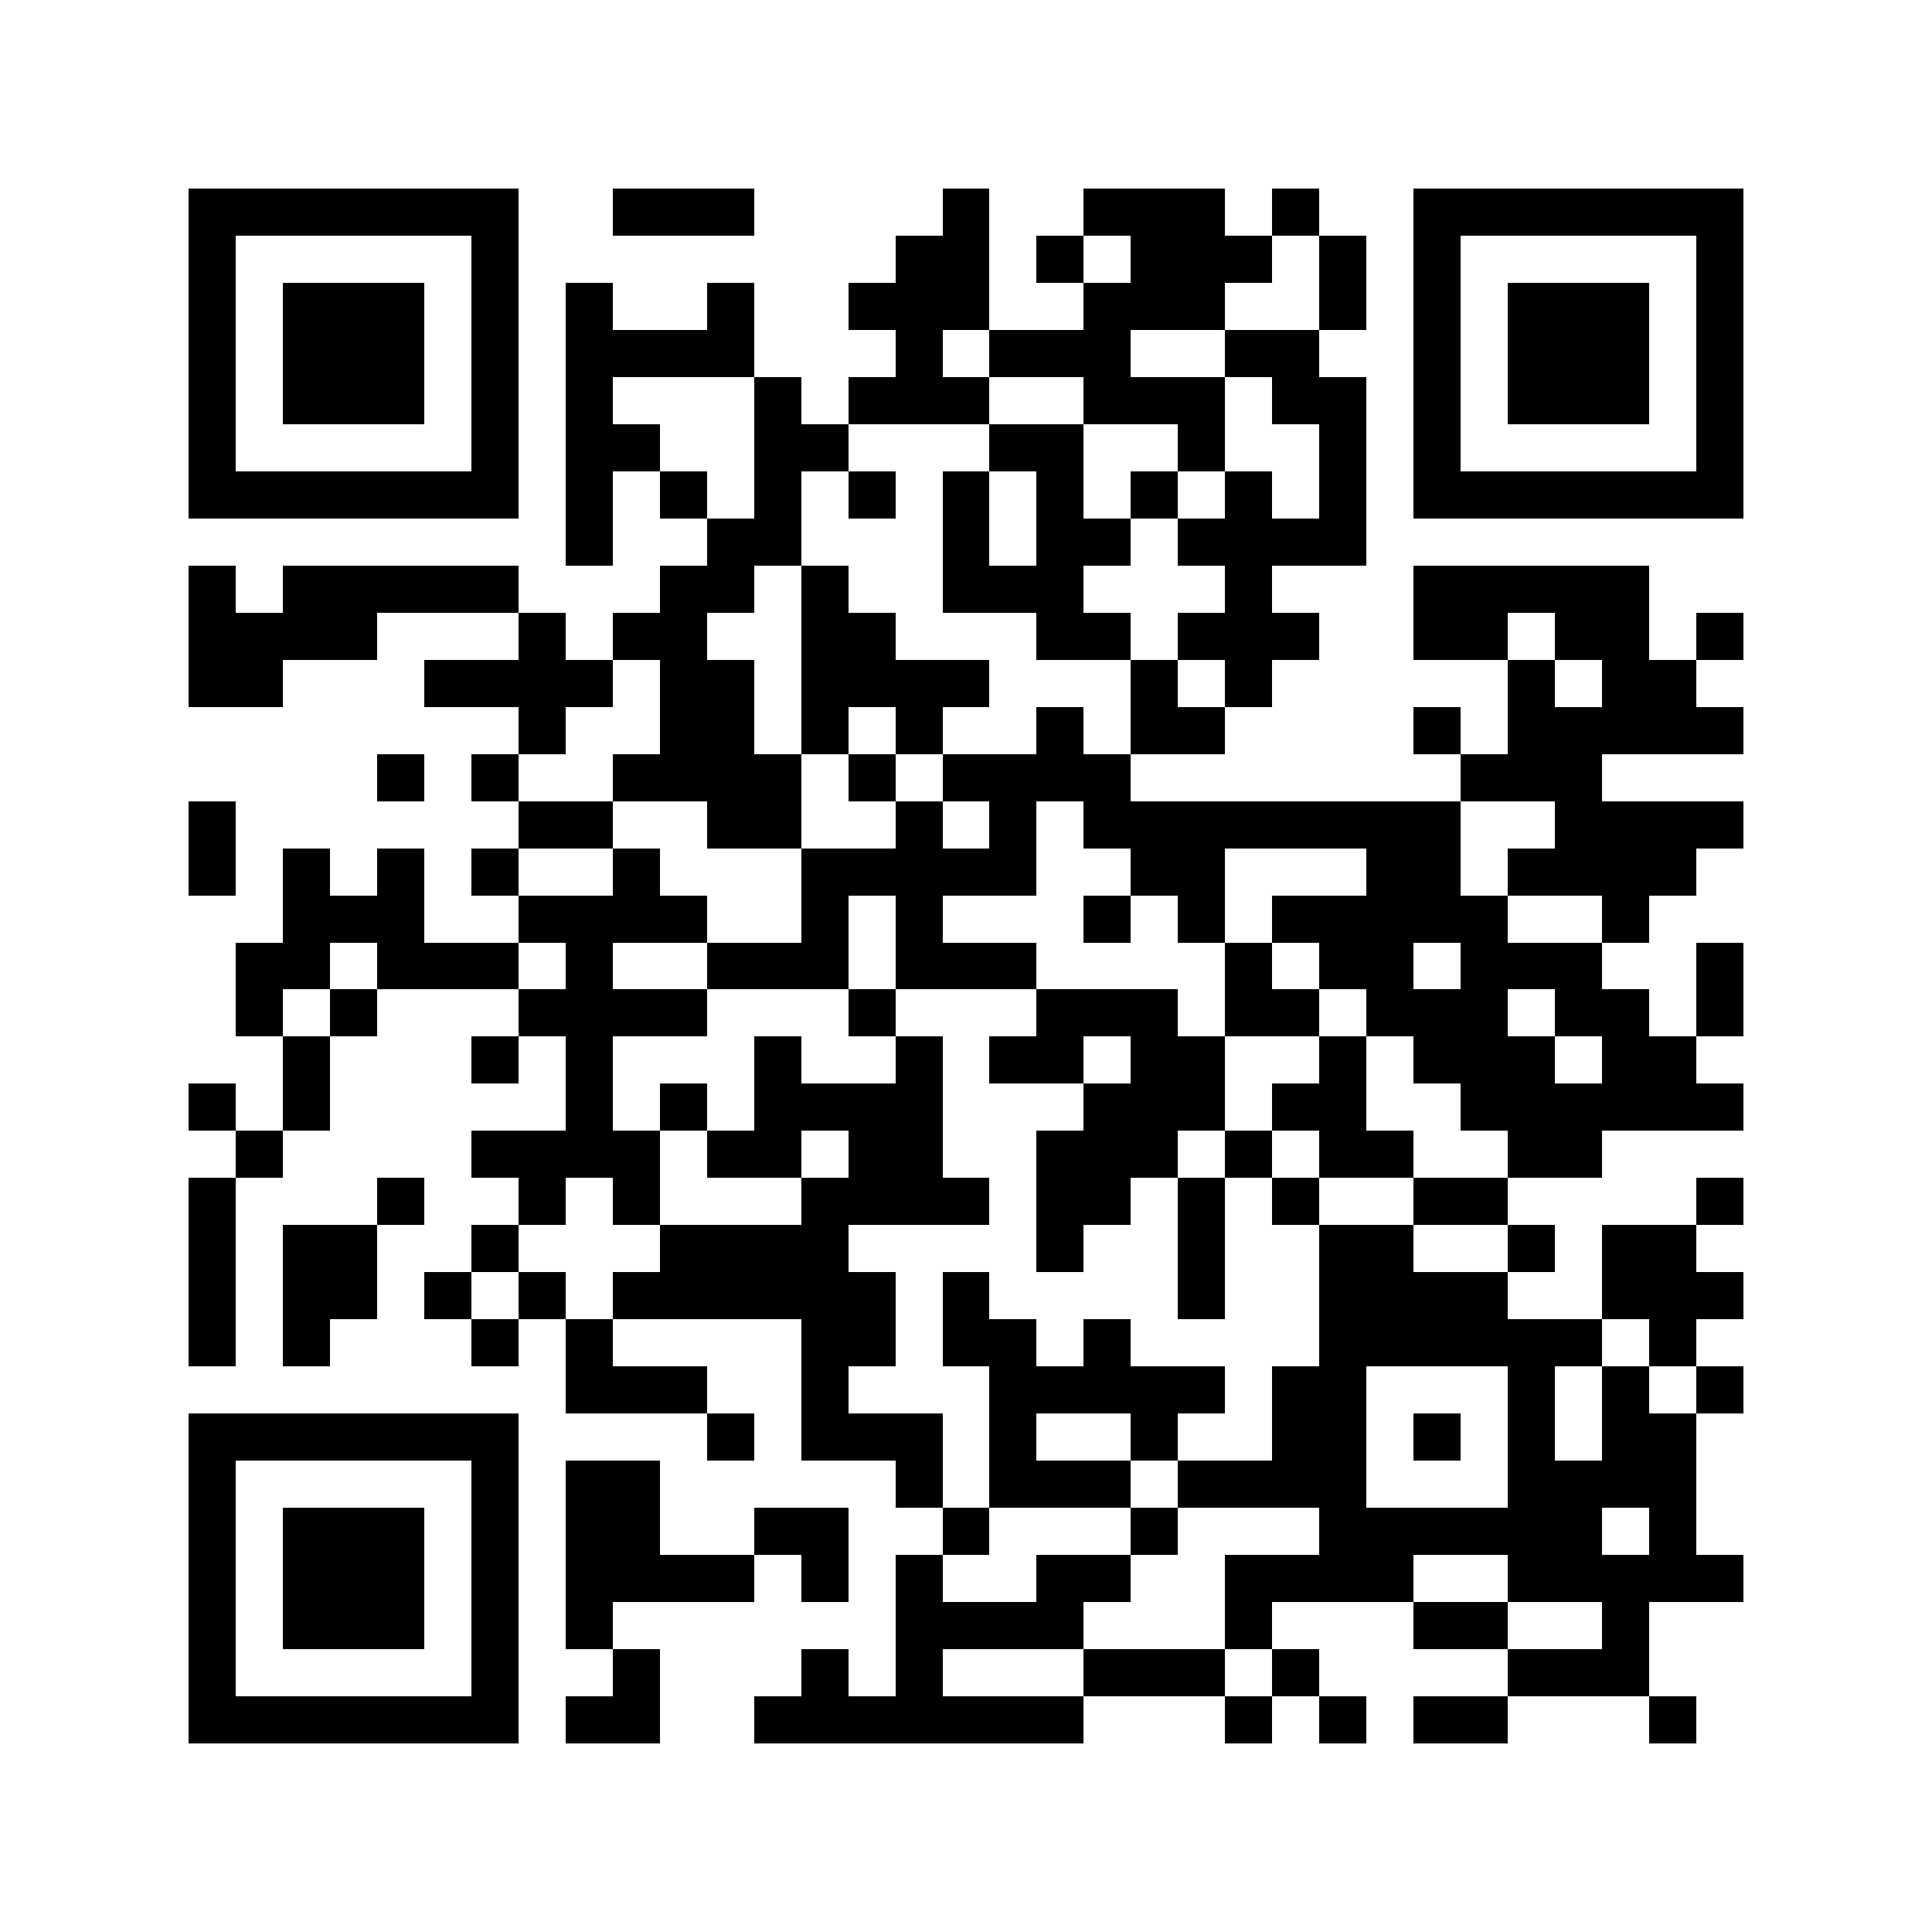
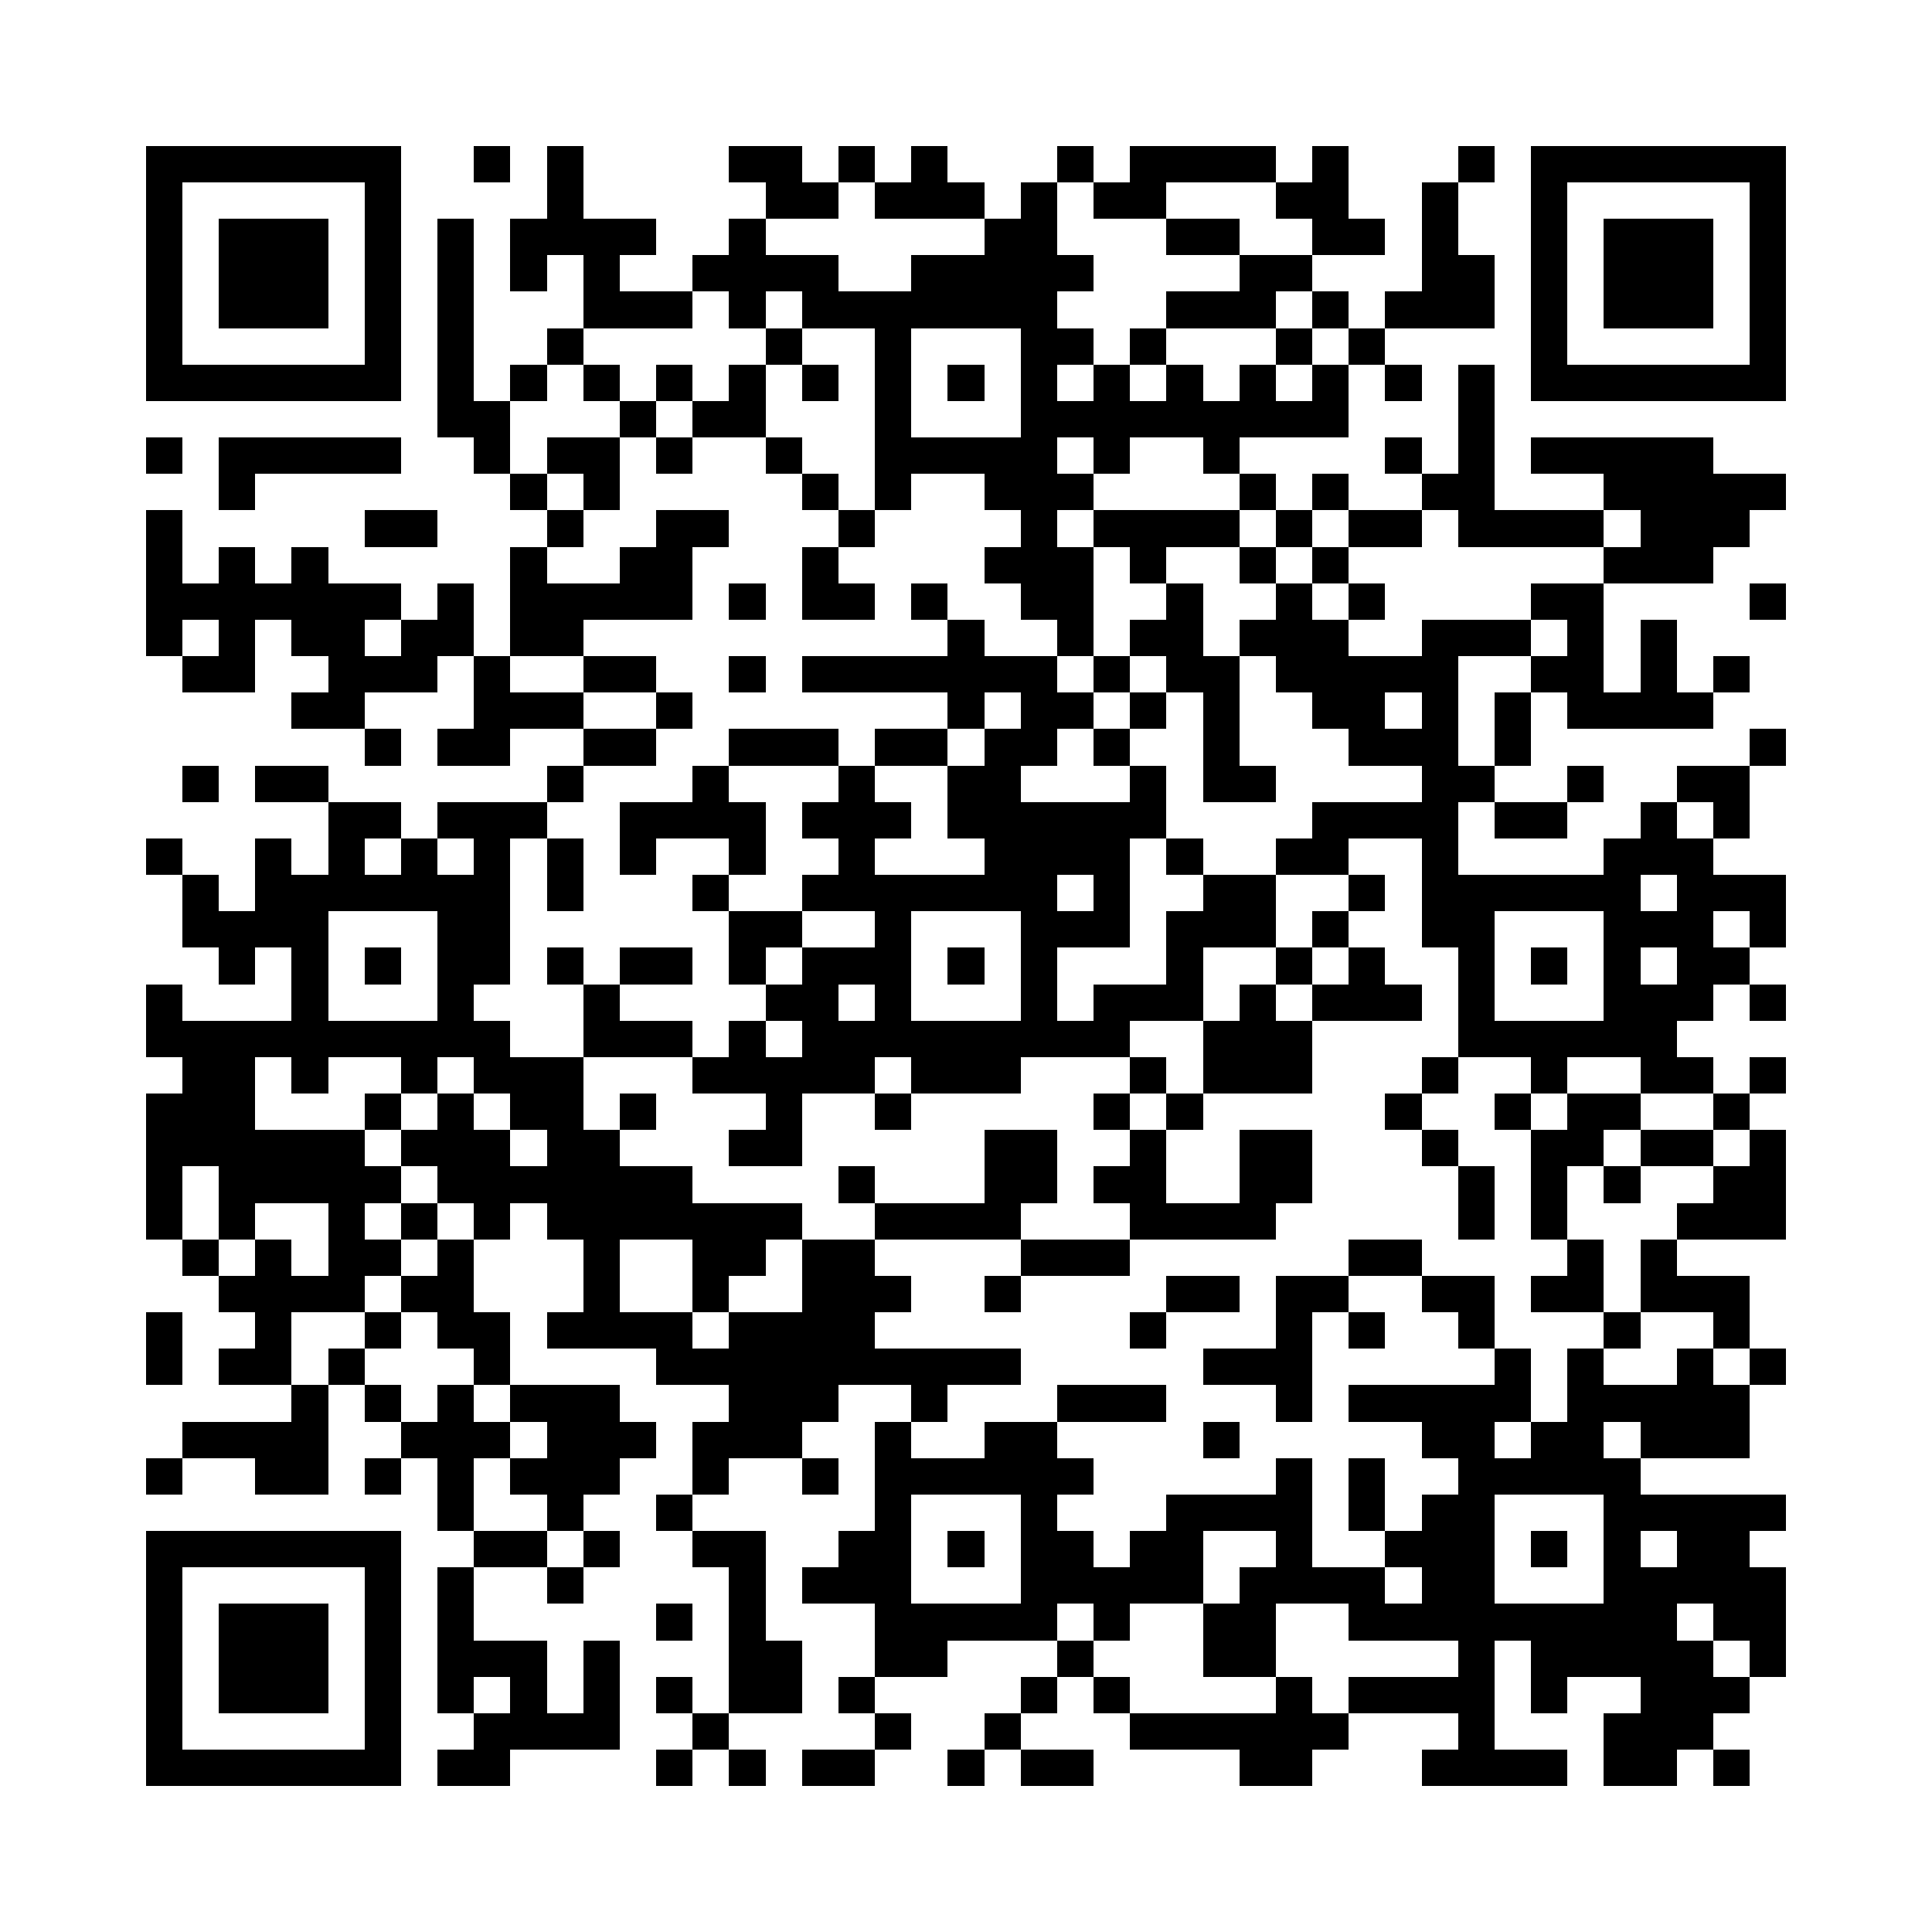
- <svg xmlns="http://www.w3.org/2000/svg" viewBox="0 0 41 41" shape-rendering="crispEdges">
-   <path fill="#ffffff" d="M0 0h41v41H0z" />
-   <path stroke="#000000" d="M4 4.5h7m2 0h3m4 0h1m2 0h3m1 0h1m2 0h7M4 5.5h1m5 0h1m8 0h2m1 0h1m1 0h3m1 0h1m1 0h1m5 0h1M4 6.5h1m1 0h3m1 0h1m1 0h1m2 0h1m2 0h3m2 0h3m2 0h1m1 0h1m1 0h3m1 0h1M4 7.5h1m1 0h3m1 0h1m1 0h4m3 0h1m1 0h3m2 0h2m2 0h1m1 0h3m1 0h1M4 8.5h1m1 0h3m1 0h1m1 0h1m3 0h1m1 0h3m2 0h3m1 0h2m1 0h1m1 0h3m1 0h1M4 9.5h1m5 0h1m1 0h2m2 0h2m3 0h2m2 0h1m2 0h1m1 0h1m5 0h1M4 10.5h7m1 0h1m1 0h1m1 0h1m1 0h1m1 0h1m1 0h1m1 0h1m1 0h1m1 0h1m1 0h7M12 11.5h1m2 0h2m3 0h1m1 0h2m1 0h4M4 12.5h1m1 0h5m3 0h2m1 0h1m2 0h3m3 0h1m3 0h5M4 13.5h4m3 0h1m1 0h2m2 0h2m3 0h2m1 0h3m2 0h2m1 0h2m1 0h1M4 14.5h2m3 0h4m1 0h2m1 0h4m3 0h1m1 0h1m5 0h1m1 0h2M11 15.5h1m2 0h2m1 0h1m1 0h1m2 0h1m1 0h2m4 0h1m1 0h5M8 16.5h1m1 0h1m2 0h4m1 0h1m1 0h4m7 0h3M4 17.5h1m6 0h2m2 0h2m2 0h1m1 0h1m1 0h8m2 0h4M4 18.5h1m1 0h1m1 0h1m1 0h1m2 0h1m3 0h5m2 0h2m3 0h2m1 0h4M6 19.5h3m2 0h4m2 0h1m1 0h1m3 0h1m1 0h1m1 0h5m2 0h1M5 20.5h2m1 0h3m1 0h1m2 0h3m1 0h3m4 0h1m1 0h2m1 0h3m2 0h1M5 21.5h1m1 0h1m3 0h4m3 0h1m3 0h3m1 0h2m1 0h3m1 0h2m1 0h1M6 22.5h1m3 0h1m1 0h1m3 0h1m2 0h1m1 0h2m1 0h2m2 0h1m1 0h3m1 0h2M4 23.5h1m1 0h1m5 0h1m1 0h1m1 0h4m3 0h3m1 0h2m2 0h6M5 24.5h1m4 0h4m1 0h2m1 0h2m2 0h3m1 0h1m1 0h2m2 0h2M4 25.5h1m3 0h1m2 0h1m1 0h1m3 0h4m1 0h2m1 0h1m1 0h1m2 0h2m4 0h1M4 26.5h1m1 0h2m2 0h1m3 0h4m4 0h1m2 0h1m2 0h2m2 0h1m1 0h2M4 27.5h1m1 0h2m1 0h1m1 0h1m1 0h6m1 0h1m4 0h1m2 0h4m2 0h3M4 28.5h1m1 0h1m3 0h1m1 0h1m4 0h2m1 0h2m1 0h1m4 0h6m1 0h1M12 29.5h3m2 0h1m3 0h5m1 0h2m3 0h1m1 0h1m1 0h1M4 30.5h7m4 0h1m1 0h3m1 0h1m2 0h1m2 0h2m1 0h1m1 0h1m1 0h2M4 31.5h1m5 0h1m1 0h2m5 0h1m1 0h3m1 0h4m3 0h4M4 32.5h1m1 0h3m1 0h1m1 0h2m2 0h2m2 0h1m3 0h1m3 0h6m1 0h1M4 33.5h1m1 0h3m1 0h1m1 0h4m1 0h1m1 0h1m2 0h2m2 0h4m2 0h5M4 34.5h1m1 0h3m1 0h1m1 0h1m6 0h4m3 0h1m3 0h2m2 0h1M4 35.5h1m5 0h1m2 0h1m3 0h1m1 0h1m3 0h3m1 0h1m4 0h3M4 36.5h7m1 0h2m2 0h7m3 0h1m1 0h1m1 0h2m3 0h1" />
+ <svg xmlns="http://www.w3.org/2000/svg" viewBox="0 0 53 53" shape-rendering="crispEdges">
+   <path fill="#ffffff" d="M0 0h53v53H0z" />
+   <path stroke="#000000" d="M4 4.5h7m2 0h1m1 0h1m4 0h2m1 0h1m1 0h1m3 0h1m1 0h4m1 0h1m3 0h1m1 0h7M4 5.5h1m5 0h1m4 0h1m5 0h2m1 0h3m1 0h1m1 0h2m3 0h2m2 0h1m2 0h1m5 0h1M4 6.5h1m1 0h3m1 0h1m1 0h1m1 0h4m2 0h1m6 0h2m3 0h2m2 0h2m1 0h1m2 0h1m1 0h3m1 0h1M4 7.5h1m1 0h3m1 0h1m1 0h1m1 0h1m1 0h1m2 0h4m2 0h5m4 0h2m3 0h2m1 0h1m1 0h3m1 0h1M4 8.5h1m1 0h3m1 0h1m1 0h1m3 0h3m1 0h1m1 0h7m3 0h3m1 0h1m1 0h3m1 0h1m1 0h3m1 0h1M4 9.5h1m5 0h1m1 0h1m2 0h1m5 0h1m2 0h1m3 0h2m1 0h1m3 0h1m1 0h1m4 0h1m5 0h1M4 10.5h7m1 0h1m1 0h1m1 0h1m1 0h1m1 0h1m1 0h1m1 0h1m1 0h1m1 0h1m1 0h1m1 0h1m1 0h1m1 0h1m1 0h1m1 0h1m1 0h7M12 11.5h2m3 0h1m1 0h2m3 0h1m3 0h9m3 0h1M4 12.5h1m1 0h5m2 0h1m1 0h2m1 0h1m2 0h1m2 0h5m1 0h1m2 0h1m4 0h1m1 0h1m1 0h5M6 13.5h1m7 0h1m1 0h1m5 0h1m1 0h1m2 0h3m4 0h1m1 0h1m2 0h2m3 0h5M4 14.5h1m5 0h2m3 0h1m2 0h2m3 0h1m4 0h1m1 0h4m1 0h1m1 0h2m1 0h4m1 0h3M4 15.5h1m1 0h1m1 0h1m5 0h1m2 0h2m3 0h1m4 0h3m1 0h1m2 0h1m1 0h1m7 0h3M4 16.5h7m1 0h1m1 0h5m1 0h1m1 0h2m1 0h1m2 0h2m2 0h1m2 0h1m1 0h1m4 0h2m4 0h1M4 17.5h1m1 0h1m1 0h2m1 0h2m1 0h2m10 0h1m2 0h1m1 0h2m1 0h3m2 0h3m1 0h1m1 0h1M5 18.5h2m2 0h3m1 0h1m2 0h2m2 0h1m1 0h7m1 0h1m1 0h2m1 0h5m2 0h2m1 0h1m1 0h1M8 19.5h2m3 0h3m2 0h1m7 0h1m1 0h2m1 0h1m1 0h1m2 0h2m1 0h1m1 0h1m1 0h4M10 20.5h1m1 0h2m2 0h2m2 0h3m1 0h2m1 0h2m1 0h1m2 0h1m3 0h3m1 0h1m6 0h1M5 21.5h1m1 0h2m6 0h1m3 0h1m3 0h1m2 0h2m3 0h1m1 0h2m4 0h2m2 0h1m2 0h2M9 22.5h2m1 0h3m2 0h4m1 0h3m1 0h6m4 0h4m1 0h2m2 0h1m1 0h1M4 23.5h1m2 0h1m1 0h1m1 0h1m1 0h1m1 0h1m1 0h1m2 0h1m2 0h1m3 0h4m1 0h1m2 0h2m2 0h1m4 0h3M5 24.5h1m1 0h7m1 0h1m3 0h1m2 0h7m1 0h1m2 0h2m2 0h1m1 0h6m1 0h3M5 25.5h4m3 0h2m6 0h2m2 0h1m3 0h3m1 0h3m1 0h1m2 0h2m3 0h3m1 0h1M6 26.5h1m1 0h1m1 0h1m1 0h2m1 0h1m1 0h2m1 0h1m1 0h3m1 0h1m1 0h1m3 0h1m2 0h1m1 0h1m2 0h1m1 0h1m1 0h1m1 0h2M4 27.5h1m3 0h1m3 0h1m3 0h1m4 0h2m1 0h1m3 0h1m1 0h3m1 0h1m1 0h3m1 0h1m3 0h3m1 0h1M4 28.5h10m2 0h3m1 0h1m1 0h9m2 0h3m4 0h6M5 29.5h2m1 0h1m2 0h1m1 0h3m3 0h5m1 0h3m3 0h1m1 0h3m3 0h1m2 0h1m2 0h2m1 0h1M4 30.5h3m3 0h1m1 0h1m1 0h2m1 0h1m3 0h1m2 0h1m5 0h1m1 0h1m5 0h1m2 0h1m1 0h2m2 0h1M4 31.5h6m1 0h3m1 0h2m3 0h2m5 0h2m2 0h1m2 0h2m3 0h1m2 0h2m1 0h2m1 0h1M4 32.5h1m1 0h5m1 0h7m4 0h1m3 0h2m1 0h2m2 0h2m4 0h1m1 0h1m1 0h1m2 0h2M4 33.5h1m1 0h1m2 0h1m1 0h1m1 0h1m1 0h7m2 0h4m3 0h4m5 0h1m1 0h1m3 0h3M5 34.5h1m1 0h1m1 0h2m1 0h1m3 0h1m2 0h2m1 0h2m4 0h3m6 0h2m4 0h1m1 0h1M6 35.5h4m1 0h2m3 0h1m2 0h1m2 0h3m2 0h1m4 0h2m1 0h2m2 0h2m1 0h2m1 0h3M4 36.5h1m2 0h1m2 0h1m1 0h2m1 0h4m1 0h4m7 0h1m3 0h1m1 0h1m2 0h1m3 0h1m2 0h1M4 37.5h1m1 0h2m1 0h1m3 0h1m4 0h10m5 0h3m5 0h1m1 0h1m2 0h1m1 0h1M8 38.5h1m1 0h1m1 0h1m1 0h3m3 0h3m2 0h1m3 0h3m3 0h1m1 0h5m1 0h5M5 39.5h4m2 0h3m1 0h3m1 0h3m2 0h1m2 0h2m4 0h1m5 0h2m1 0h2m1 0h3M4 40.5h1m2 0h2m1 0h1m1 0h1m1 0h3m2 0h1m2 0h1m1 0h6m5 0h1m1 0h1m2 0h5M12 41.5h1m2 0h1m2 0h1m5 0h1m3 0h1m3 0h4m1 0h1m1 0h2m3 0h5M4 42.5h7m2 0h2m1 0h1m2 0h2m2 0h2m1 0h1m1 0h2m1 0h2m2 0h1m2 0h3m1 0h1m1 0h1m1 0h2M4 43.5h1m5 0h1m1 0h1m2 0h1m4 0h1m1 0h3m3 0h5m1 0h4m1 0h2m3 0h5M4 44.5h1m1 0h3m1 0h1m1 0h1m5 0h1m1 0h1m3 0h5m1 0h1m2 0h2m2 0h9m1 0h2M4 45.5h1m1 0h3m1 0h1m1 0h3m1 0h1m3 0h2m2 0h2m3 0h1m3 0h2m5 0h1m1 0h5m1 0h1M4 46.5h1m1 0h3m1 0h1m1 0h1m1 0h1m1 0h1m1 0h1m1 0h2m1 0h1m4 0h1m1 0h1m4 0h1m1 0h4m1 0h1m2 0h3M4 47.5h1m5 0h1m2 0h4m2 0h1m4 0h1m2 0h1m3 0h6m3 0h1m3 0h3M4 48.5h7m1 0h2m4 0h1m1 0h1m1 0h2m2 0h1m1 0h2m4 0h2m3 0h4m1 0h2m1 0h1" />
</svg>
